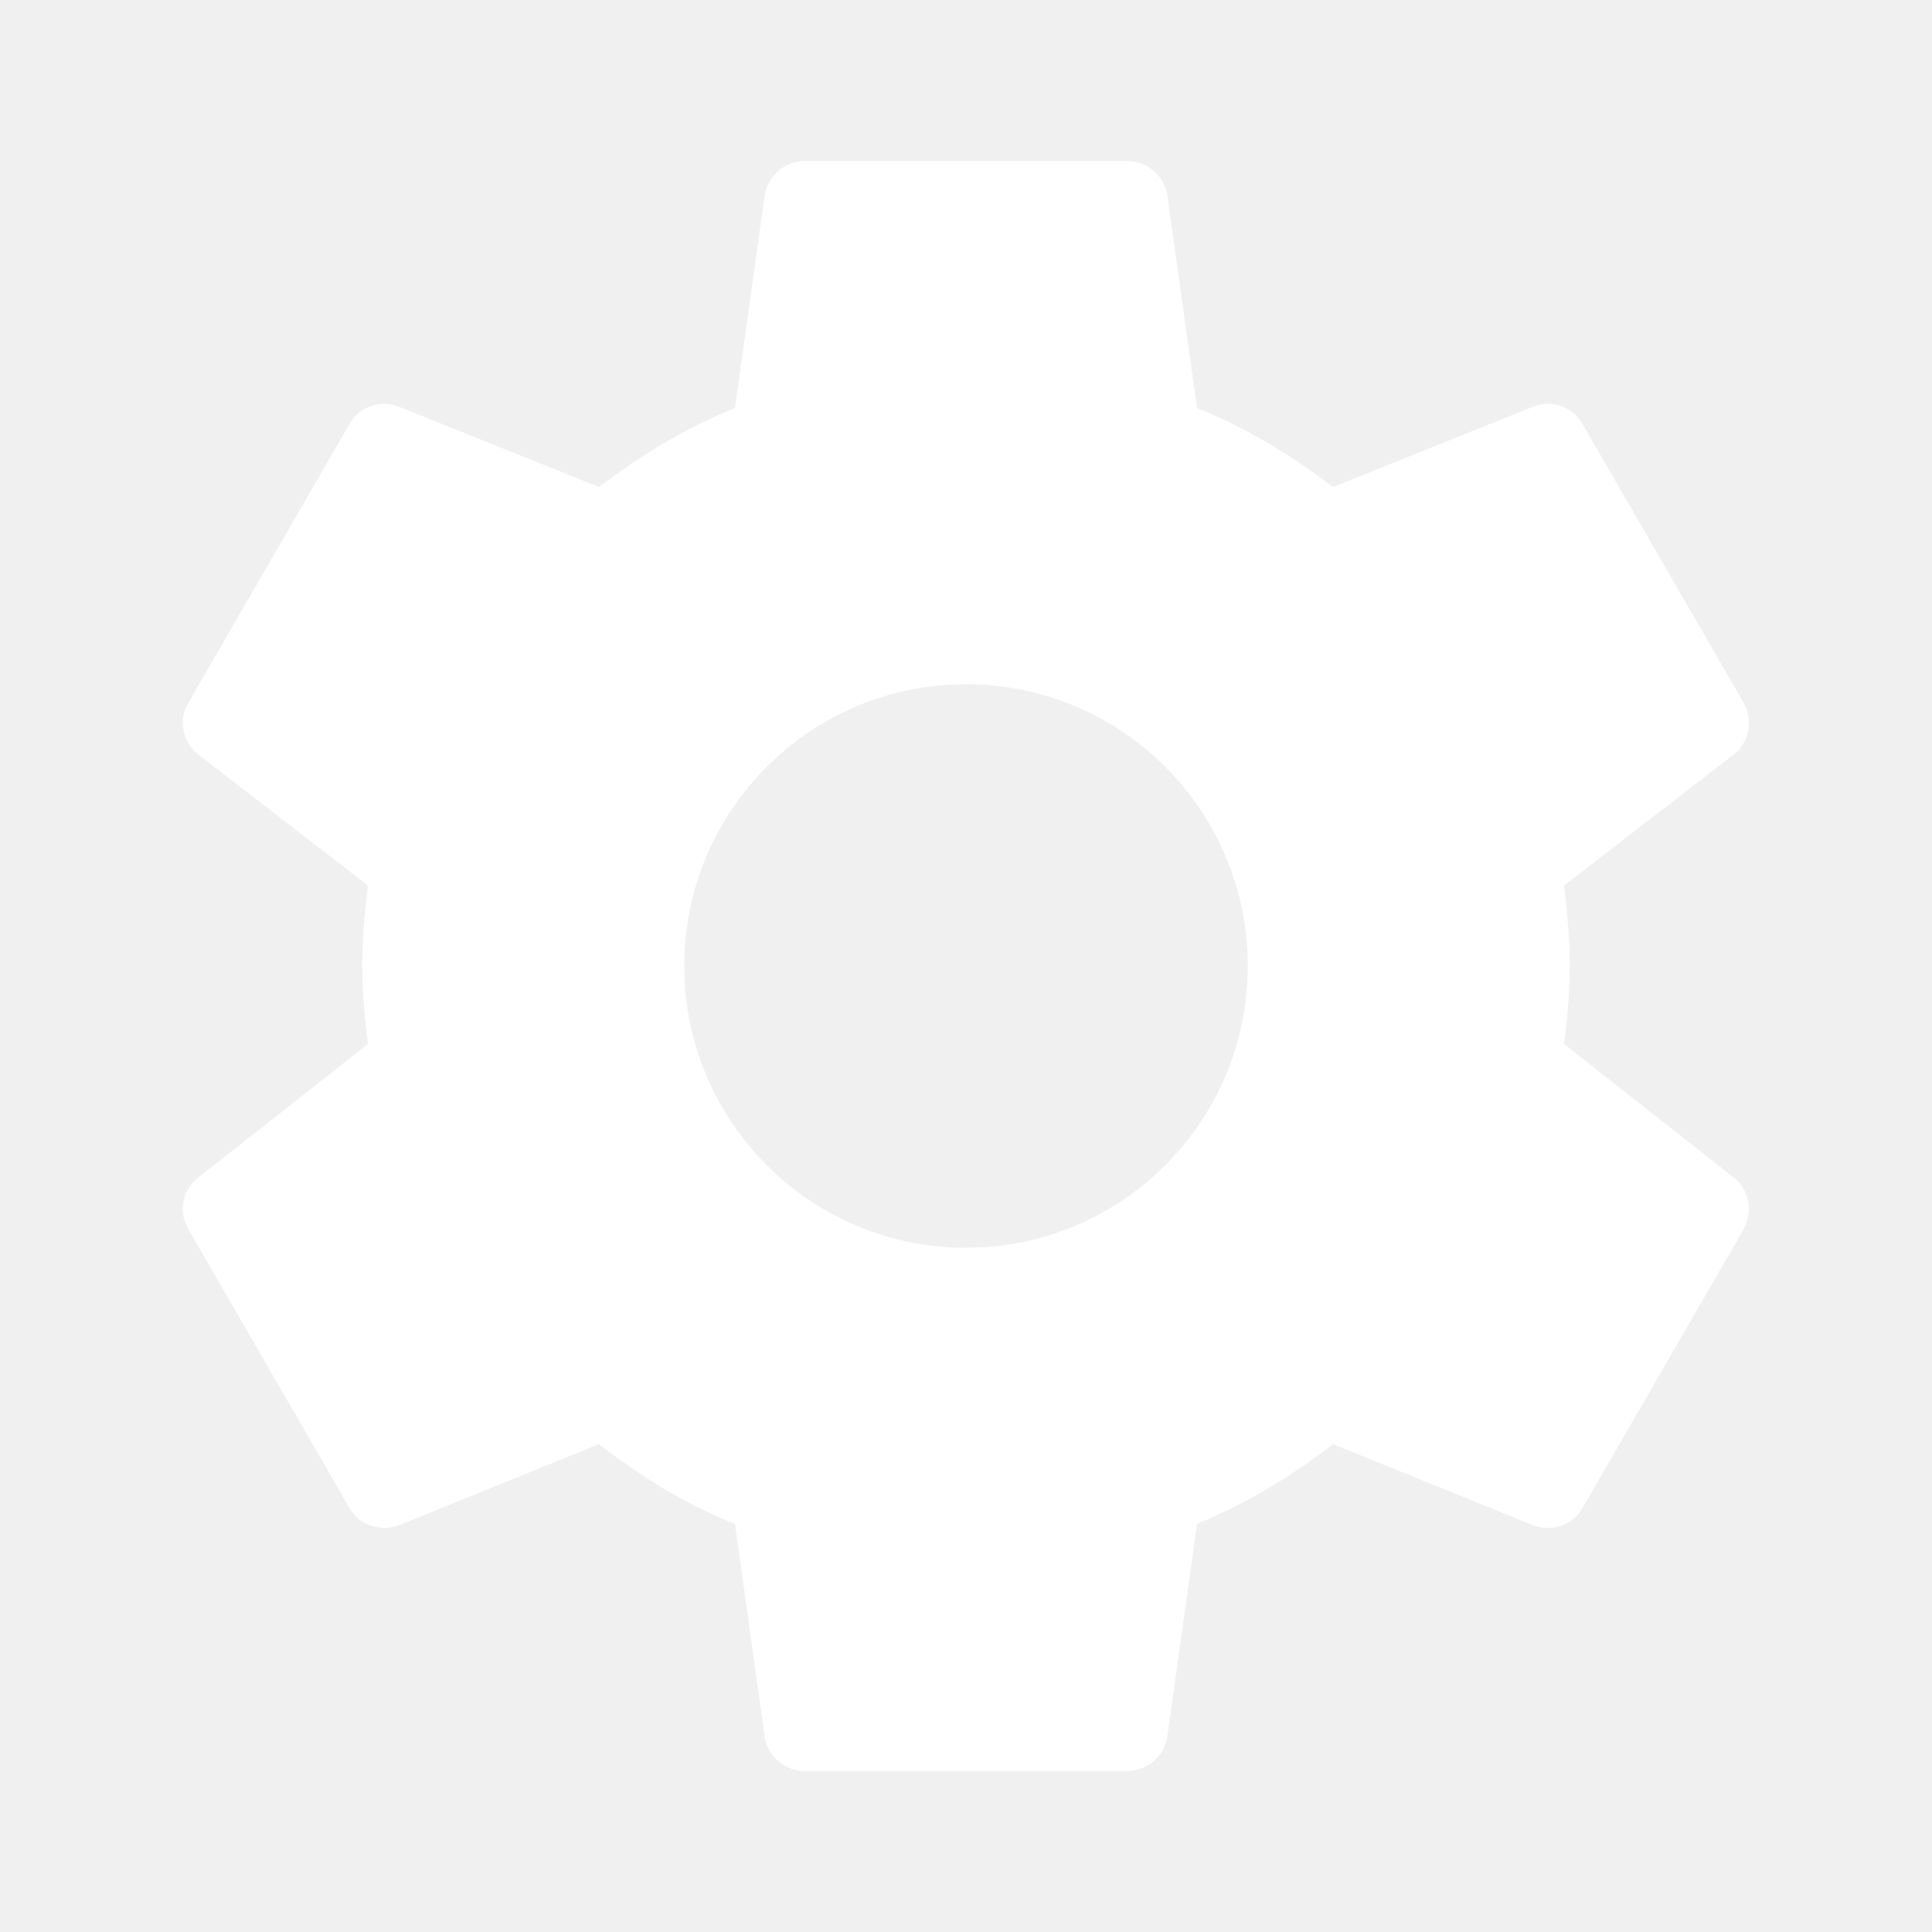
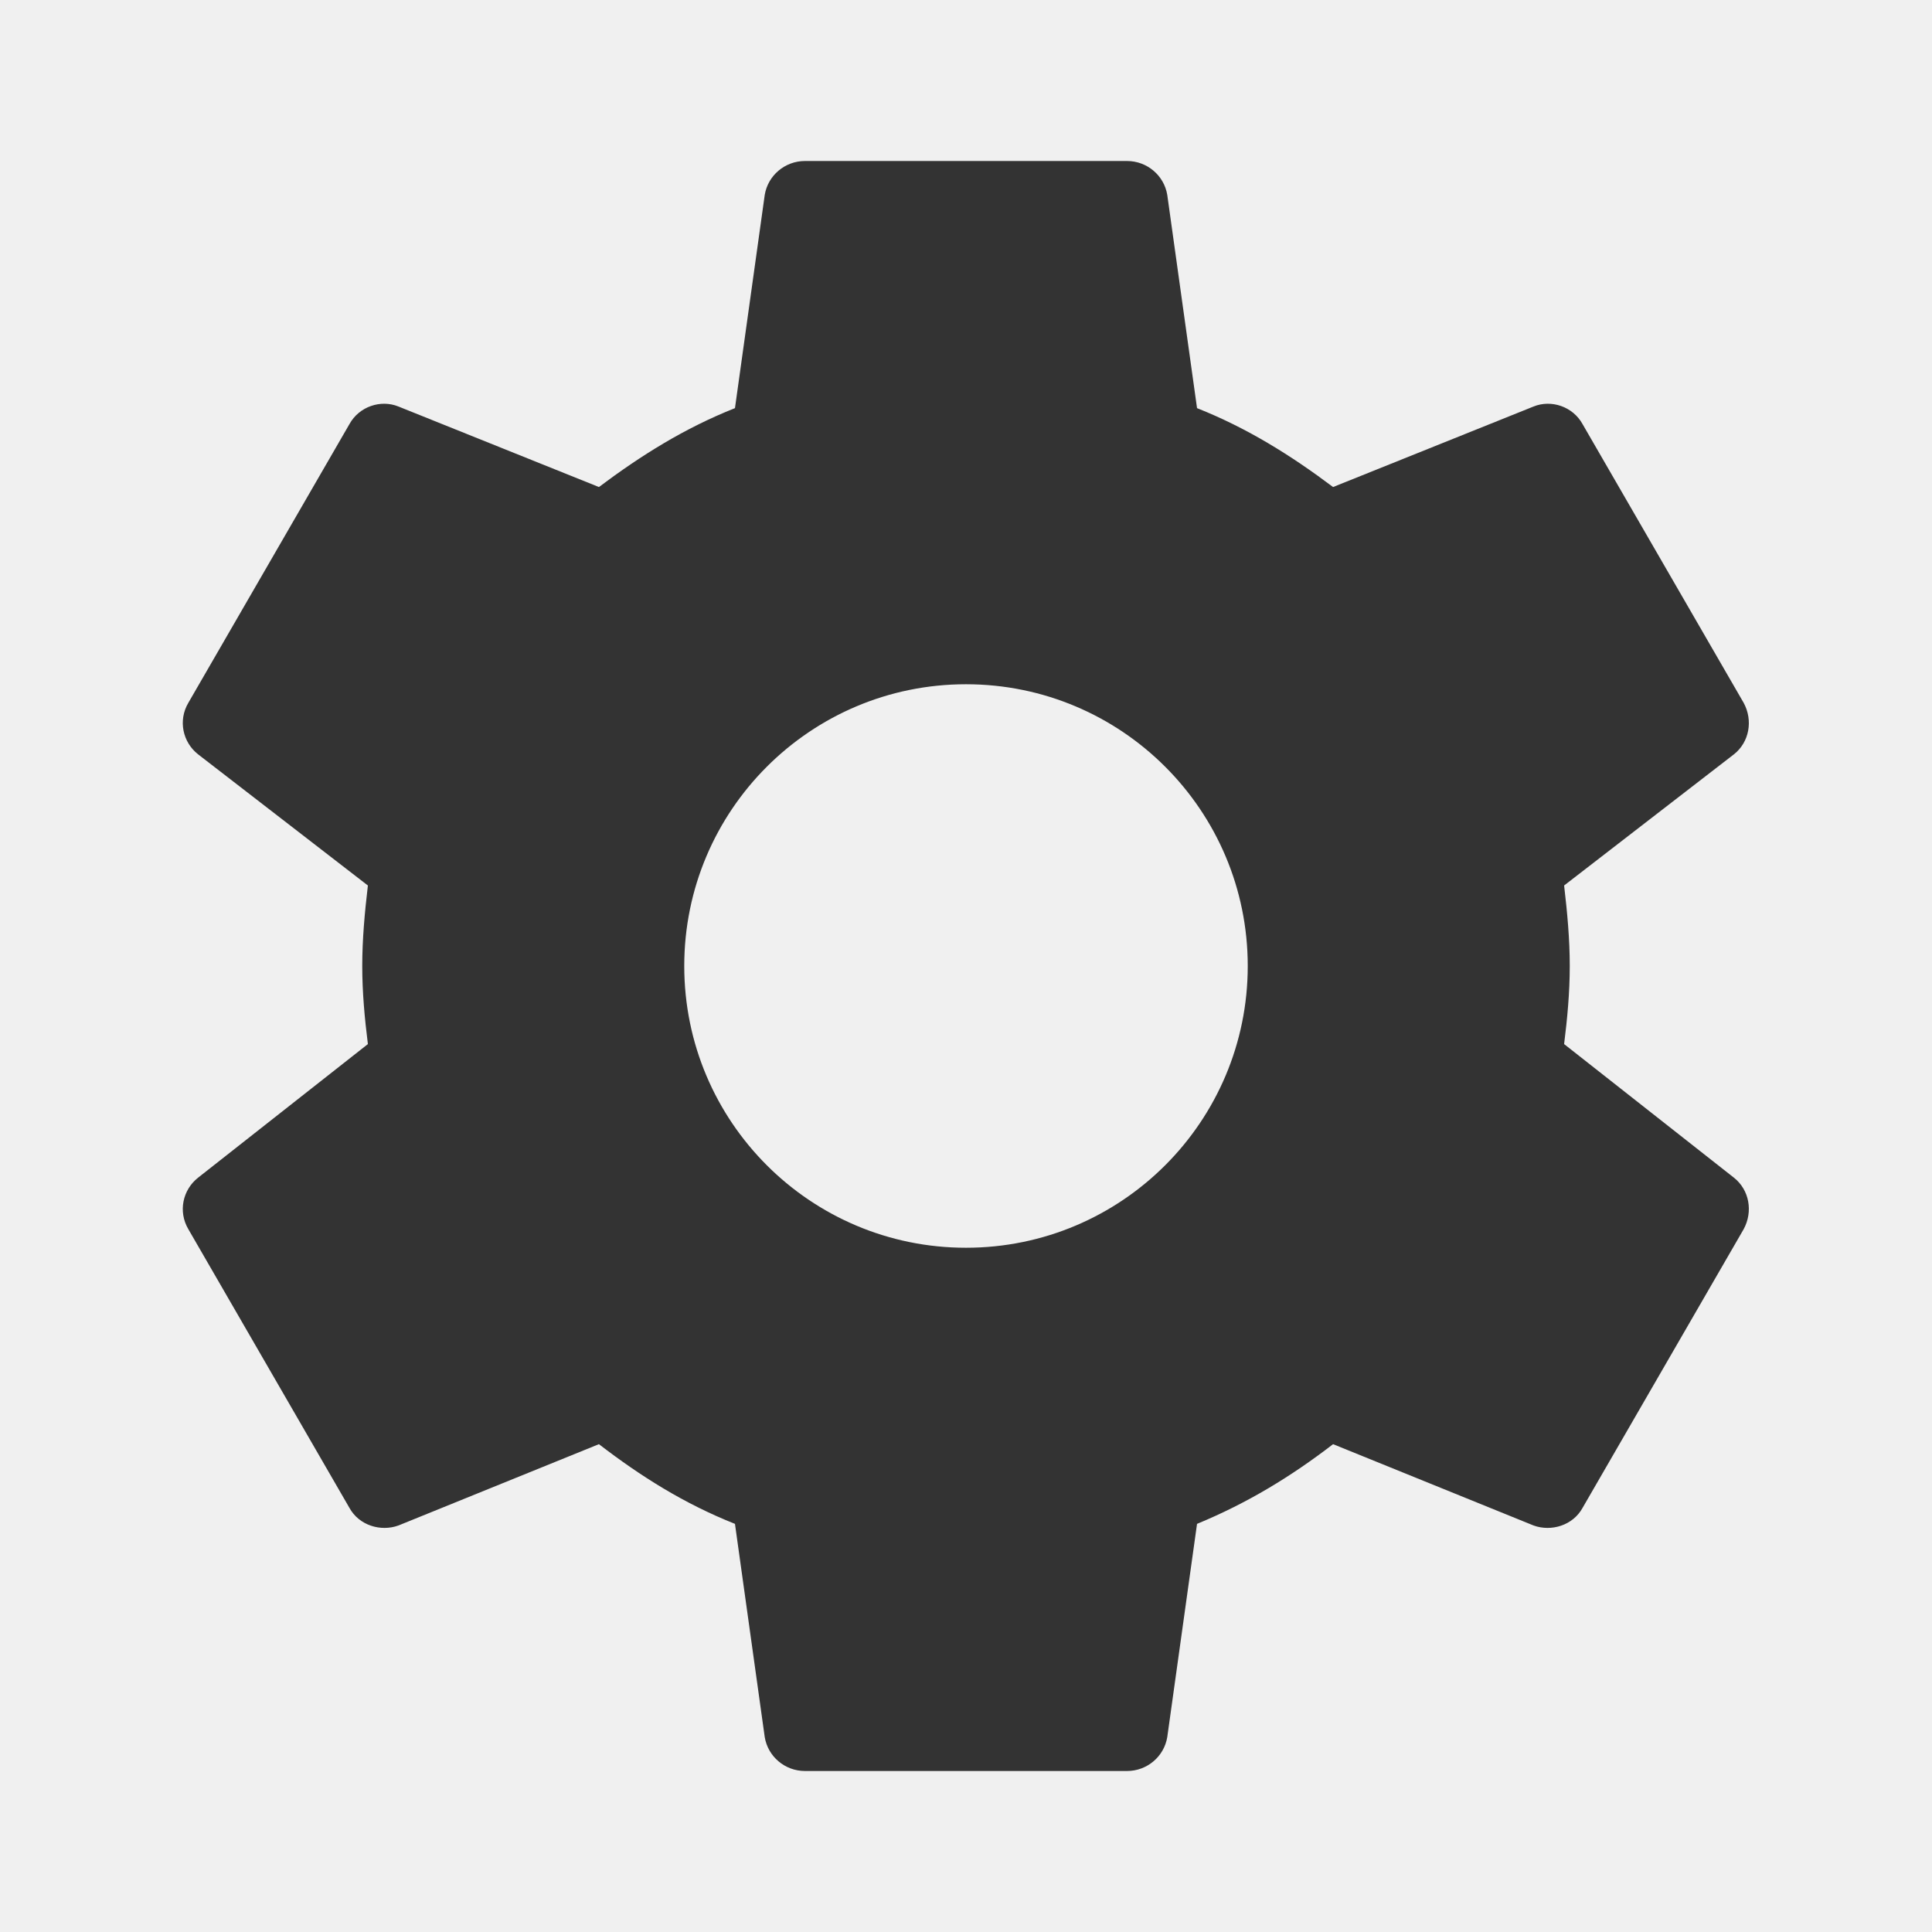
- <svg xmlns="http://www.w3.org/2000/svg" fill="#FFFFFF" viewBox="0 0 24 24">
+ <svg xmlns="http://www.w3.org/2000/svg" fill="#333333" viewBox="0 0 24 24">
  <path d="M12,15.5A3.5,3.5 0 0,1 8.5,12A3.5,3.5 0 0,1 12,8.5A3.5,3.5 0 0,1 15.5,12A3.5,3.5 0 0,1 12,15.5M19.43,12.97C19.47,12.65 19.5,12.33 19.5,12C19.5,11.67 19.47,11.34 19.43,11L21.54,9.37C21.73,9.22 21.78,8.95 21.66,8.73L19.66,5.27C19.54,5.05 19.27,4.96 19.05,5.05L16.56,6.05C16.04,5.66 15.5,5.32 14.87,5.07L14.5,2.42C14.46,2.18 14.25,2 14,2H10C9.75,2 9.54,2.18 9.5,2.42L9.13,5.07C8.5,5.32 7.96,5.66 7.44,6.05L4.95,5.05C4.73,4.96 4.46,5.05 4.34,5.27L2.34,8.73C2.21,8.95 2.27,9.22 2.46,9.37L4.57,11C4.53,11.34 4.5,11.67 4.5,12C4.5,12.33 4.53,12.65 4.57,12.97L2.46,14.63C2.27,14.78 2.21,15.05 2.34,15.27L4.34,18.73C4.46,18.95 4.73,19.03 4.95,18.95L7.44,17.94C7.96,18.34 8.5,18.68 9.13,18.93L9.5,21.58C9.54,21.82 9.75,22 10,22H14C14.25,22 14.46,21.82 14.5,21.58L14.87,18.93C15.5,18.67 16.04,18.34 16.56,17.94L19.05,18.95C19.27,19.03 19.54,18.95 19.66,18.73L21.66,15.27C21.78,15.05 21.73,14.78 21.54,14.63L19.43,12.97Z" />
</svg>
